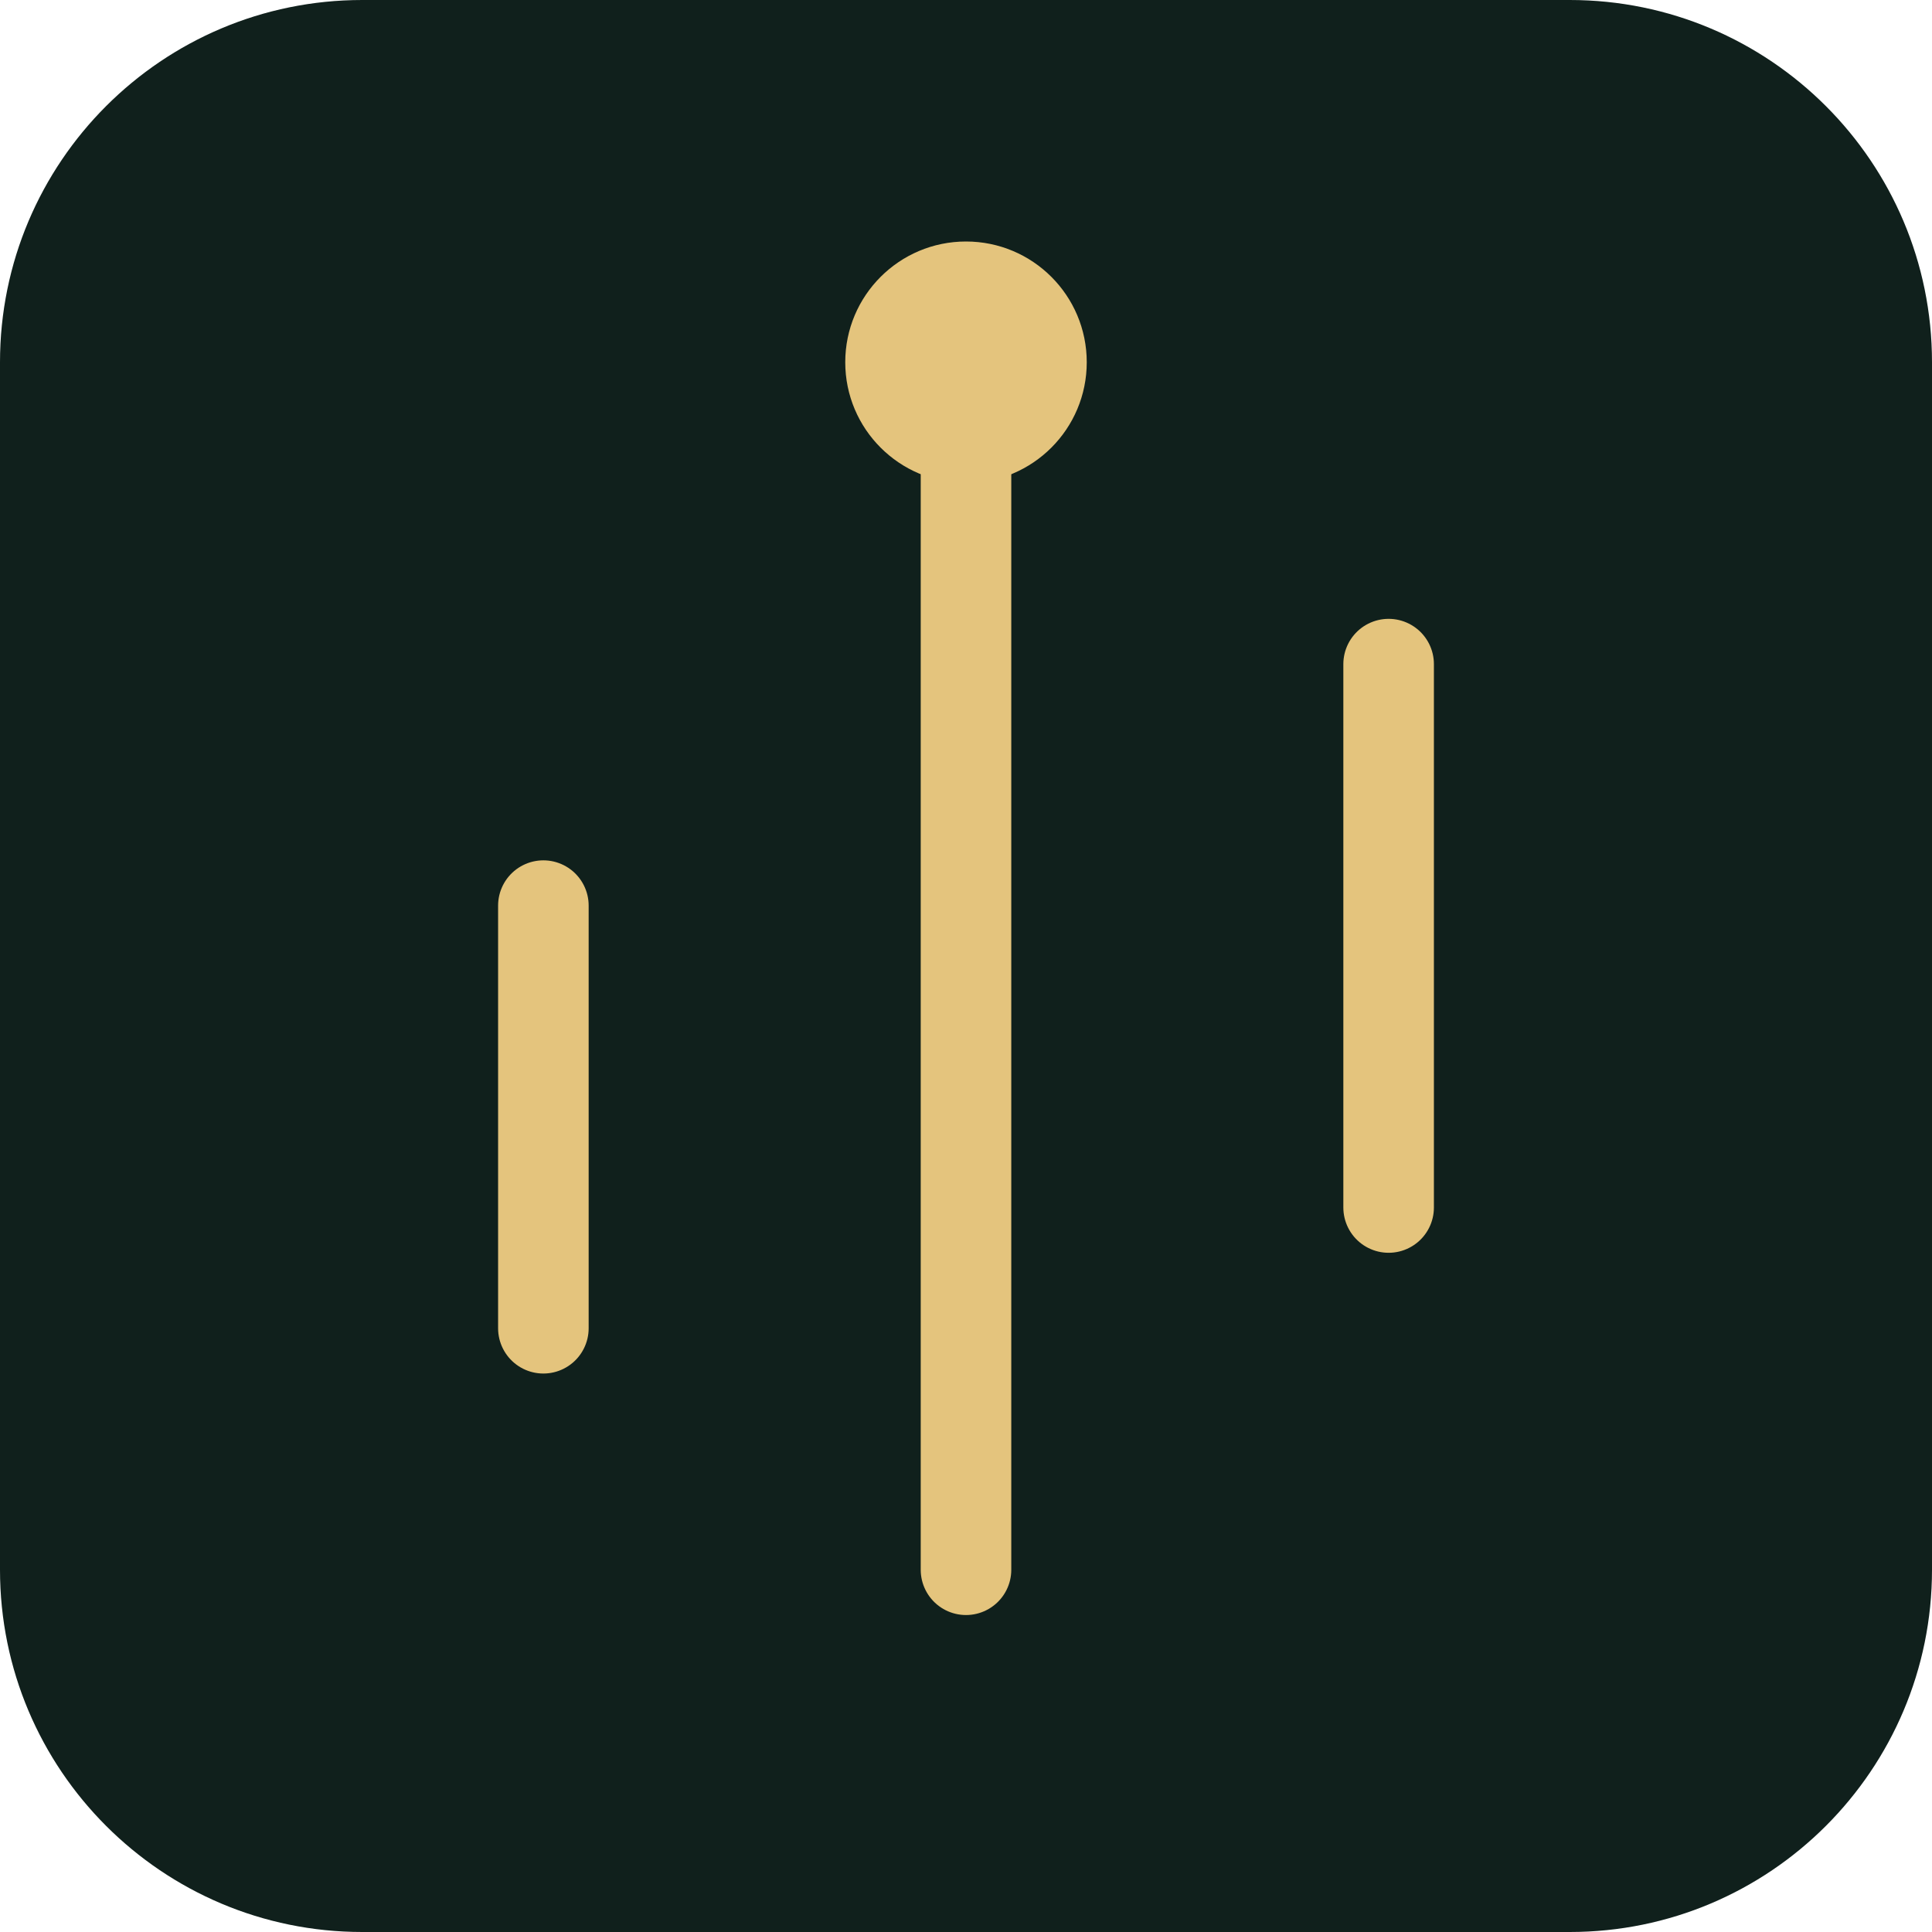
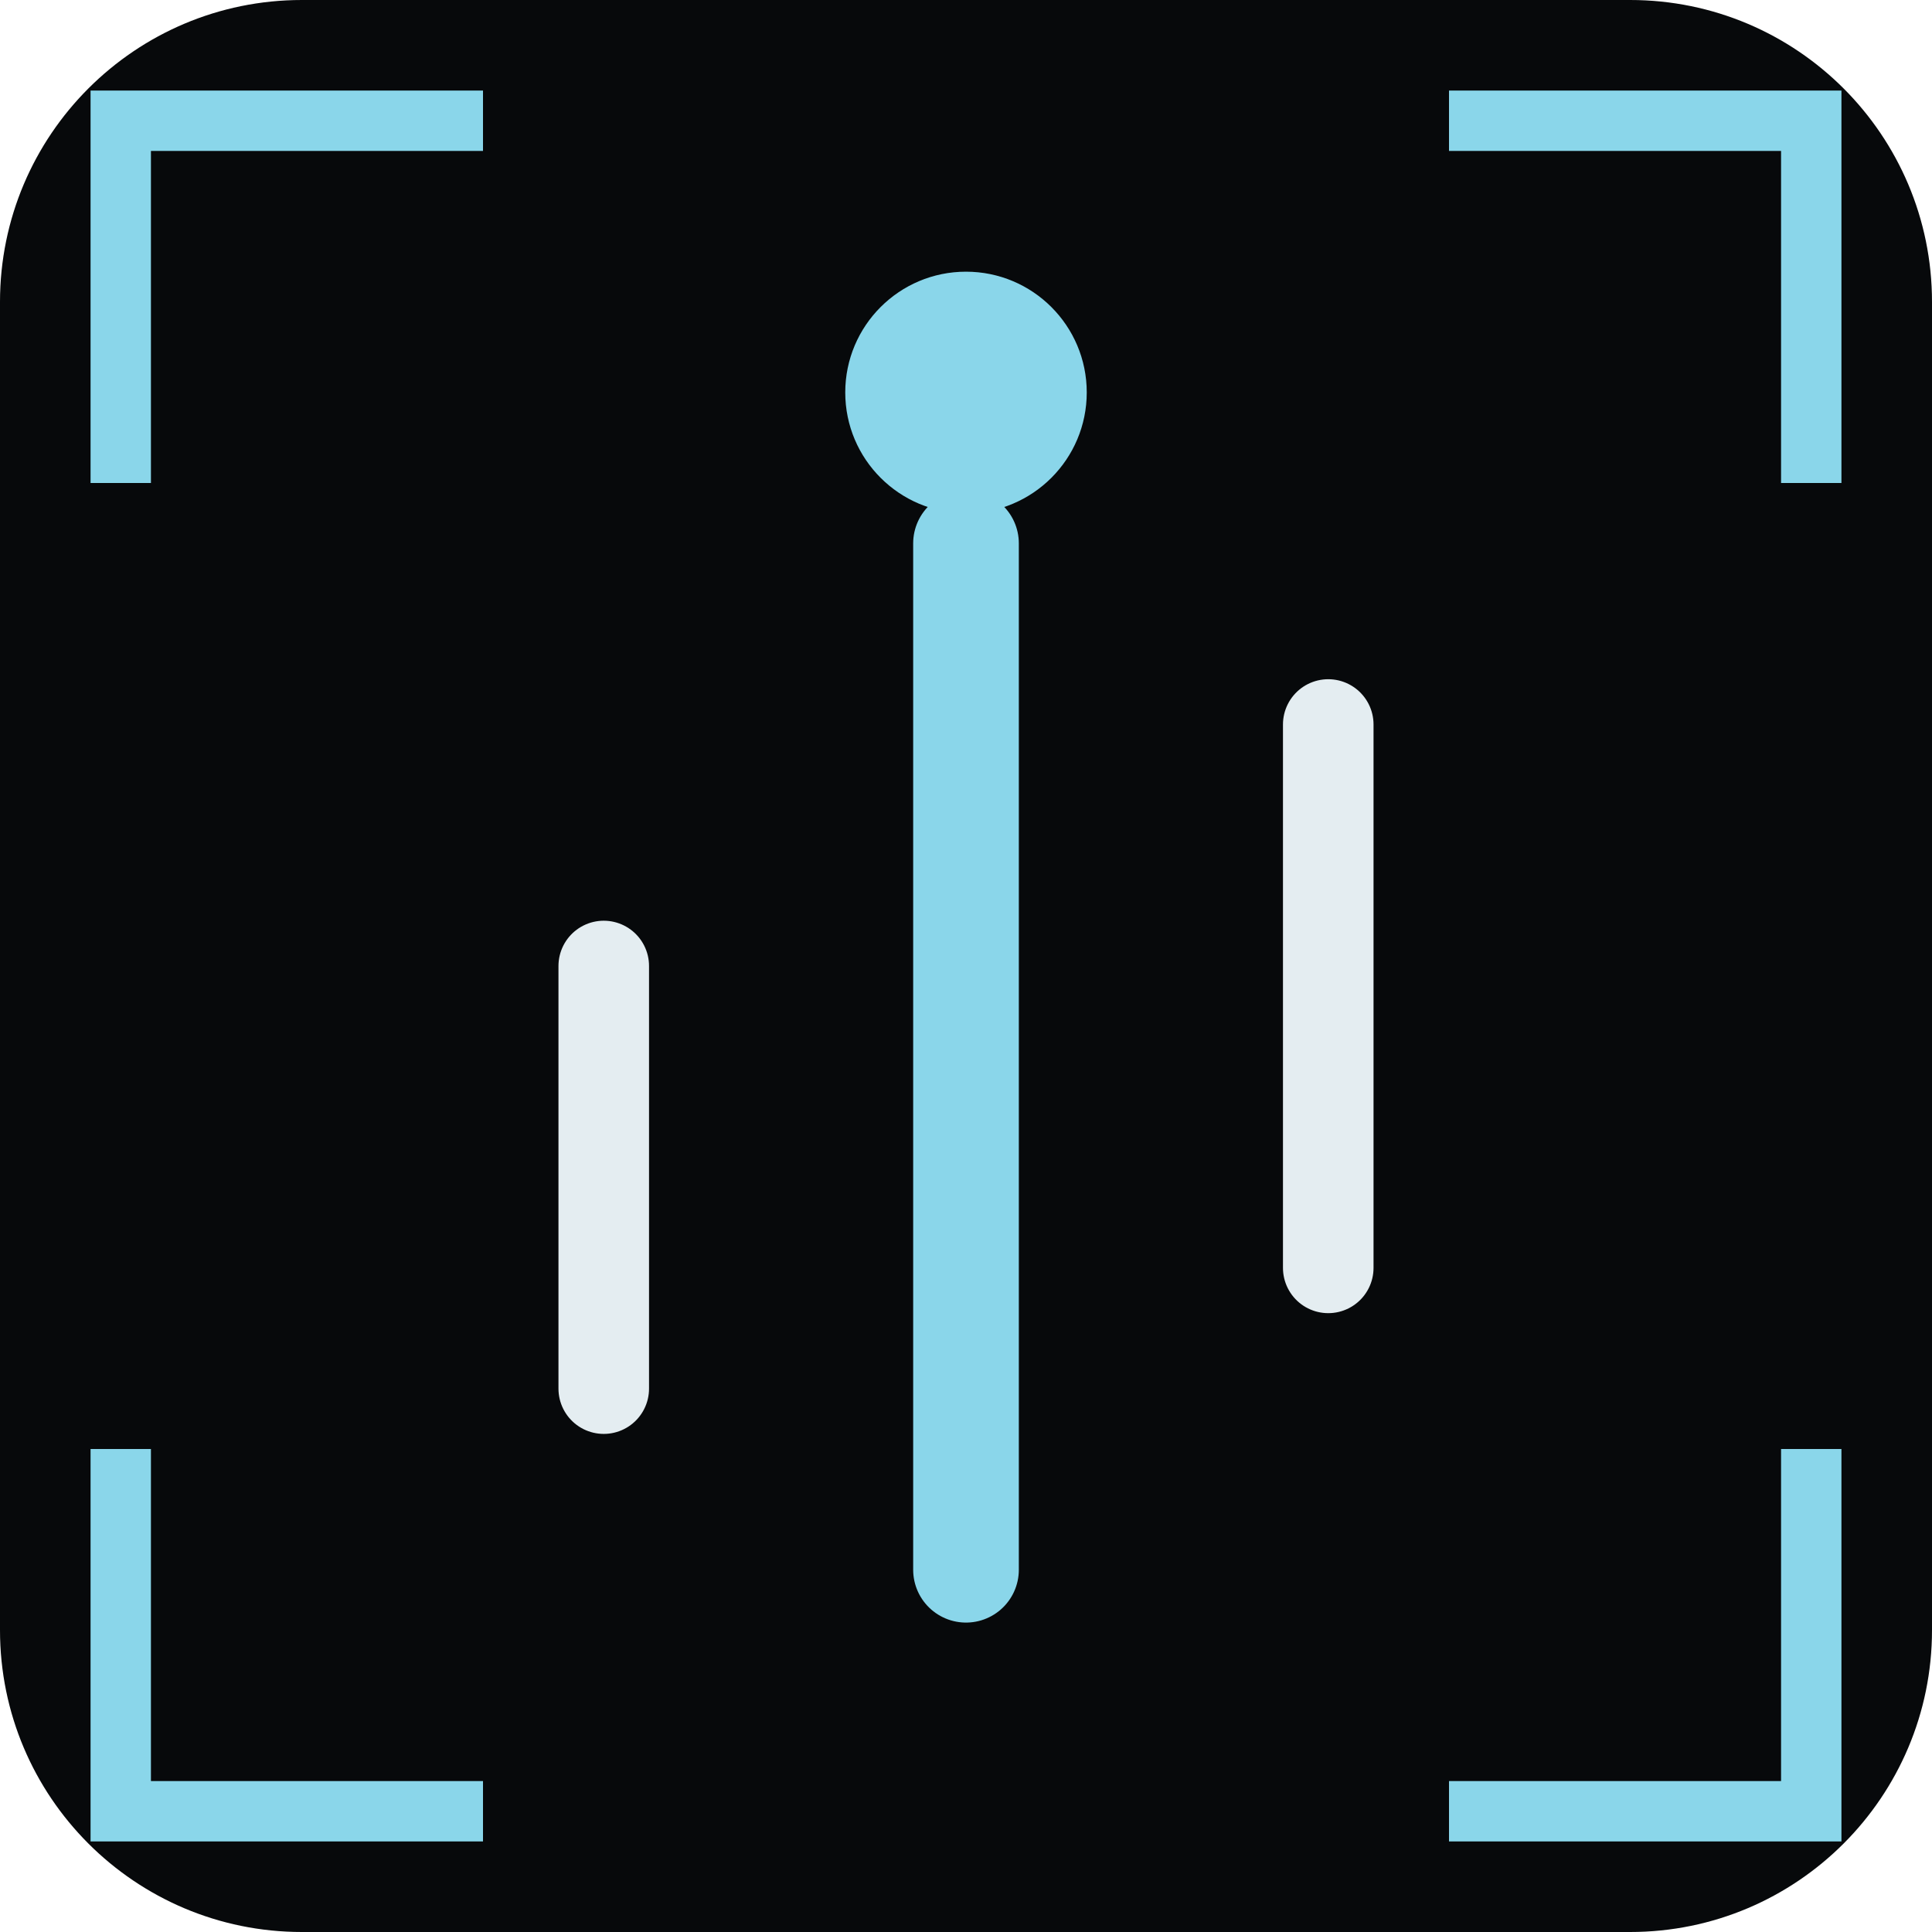
<svg xmlns="http://www.w3.org/2000/svg" viewBox="0 0 64 64">
-   <rect width="64" height="64" rx="12" fill="#10201c" />
-   <g stroke="#e4c47d" stroke-linecap="round" stroke-width="3">
-     <line x1="18" y1="44" x2="18" y2="30" />
-     <line x1="32" y1="52" x2="32" y2="14" />
-     <line x1="46" y1="40" x2="46" y2="22" />
+   <rect width="64" height="64" rx="10" fill="#07090b" />
+   <path d="M4 16V4h12M48 4h12v12M60 48v12H48M16 60H4V48" fill="none" stroke="#8ad6ea" stroke-width="2" />
+   <g stroke="#e4edf1" stroke-linecap="round" stroke-width="3">
+     <line x1="20" y1="46" x2="20" y2="32" />
+     <line x1="44" y1="42" x2="44" y2="24" />
  </g>
-   <circle cx="32" cy="12" r="4" fill="#e4c47d" />
+   <line x1="32" y1="52" x2="32" y2="18" stroke="#8ad6ea" stroke-linecap="round" stroke-width="3.5" />
+   <circle cx="32" cy="13" r="4" fill="#8ad6ea" />
</svg>
